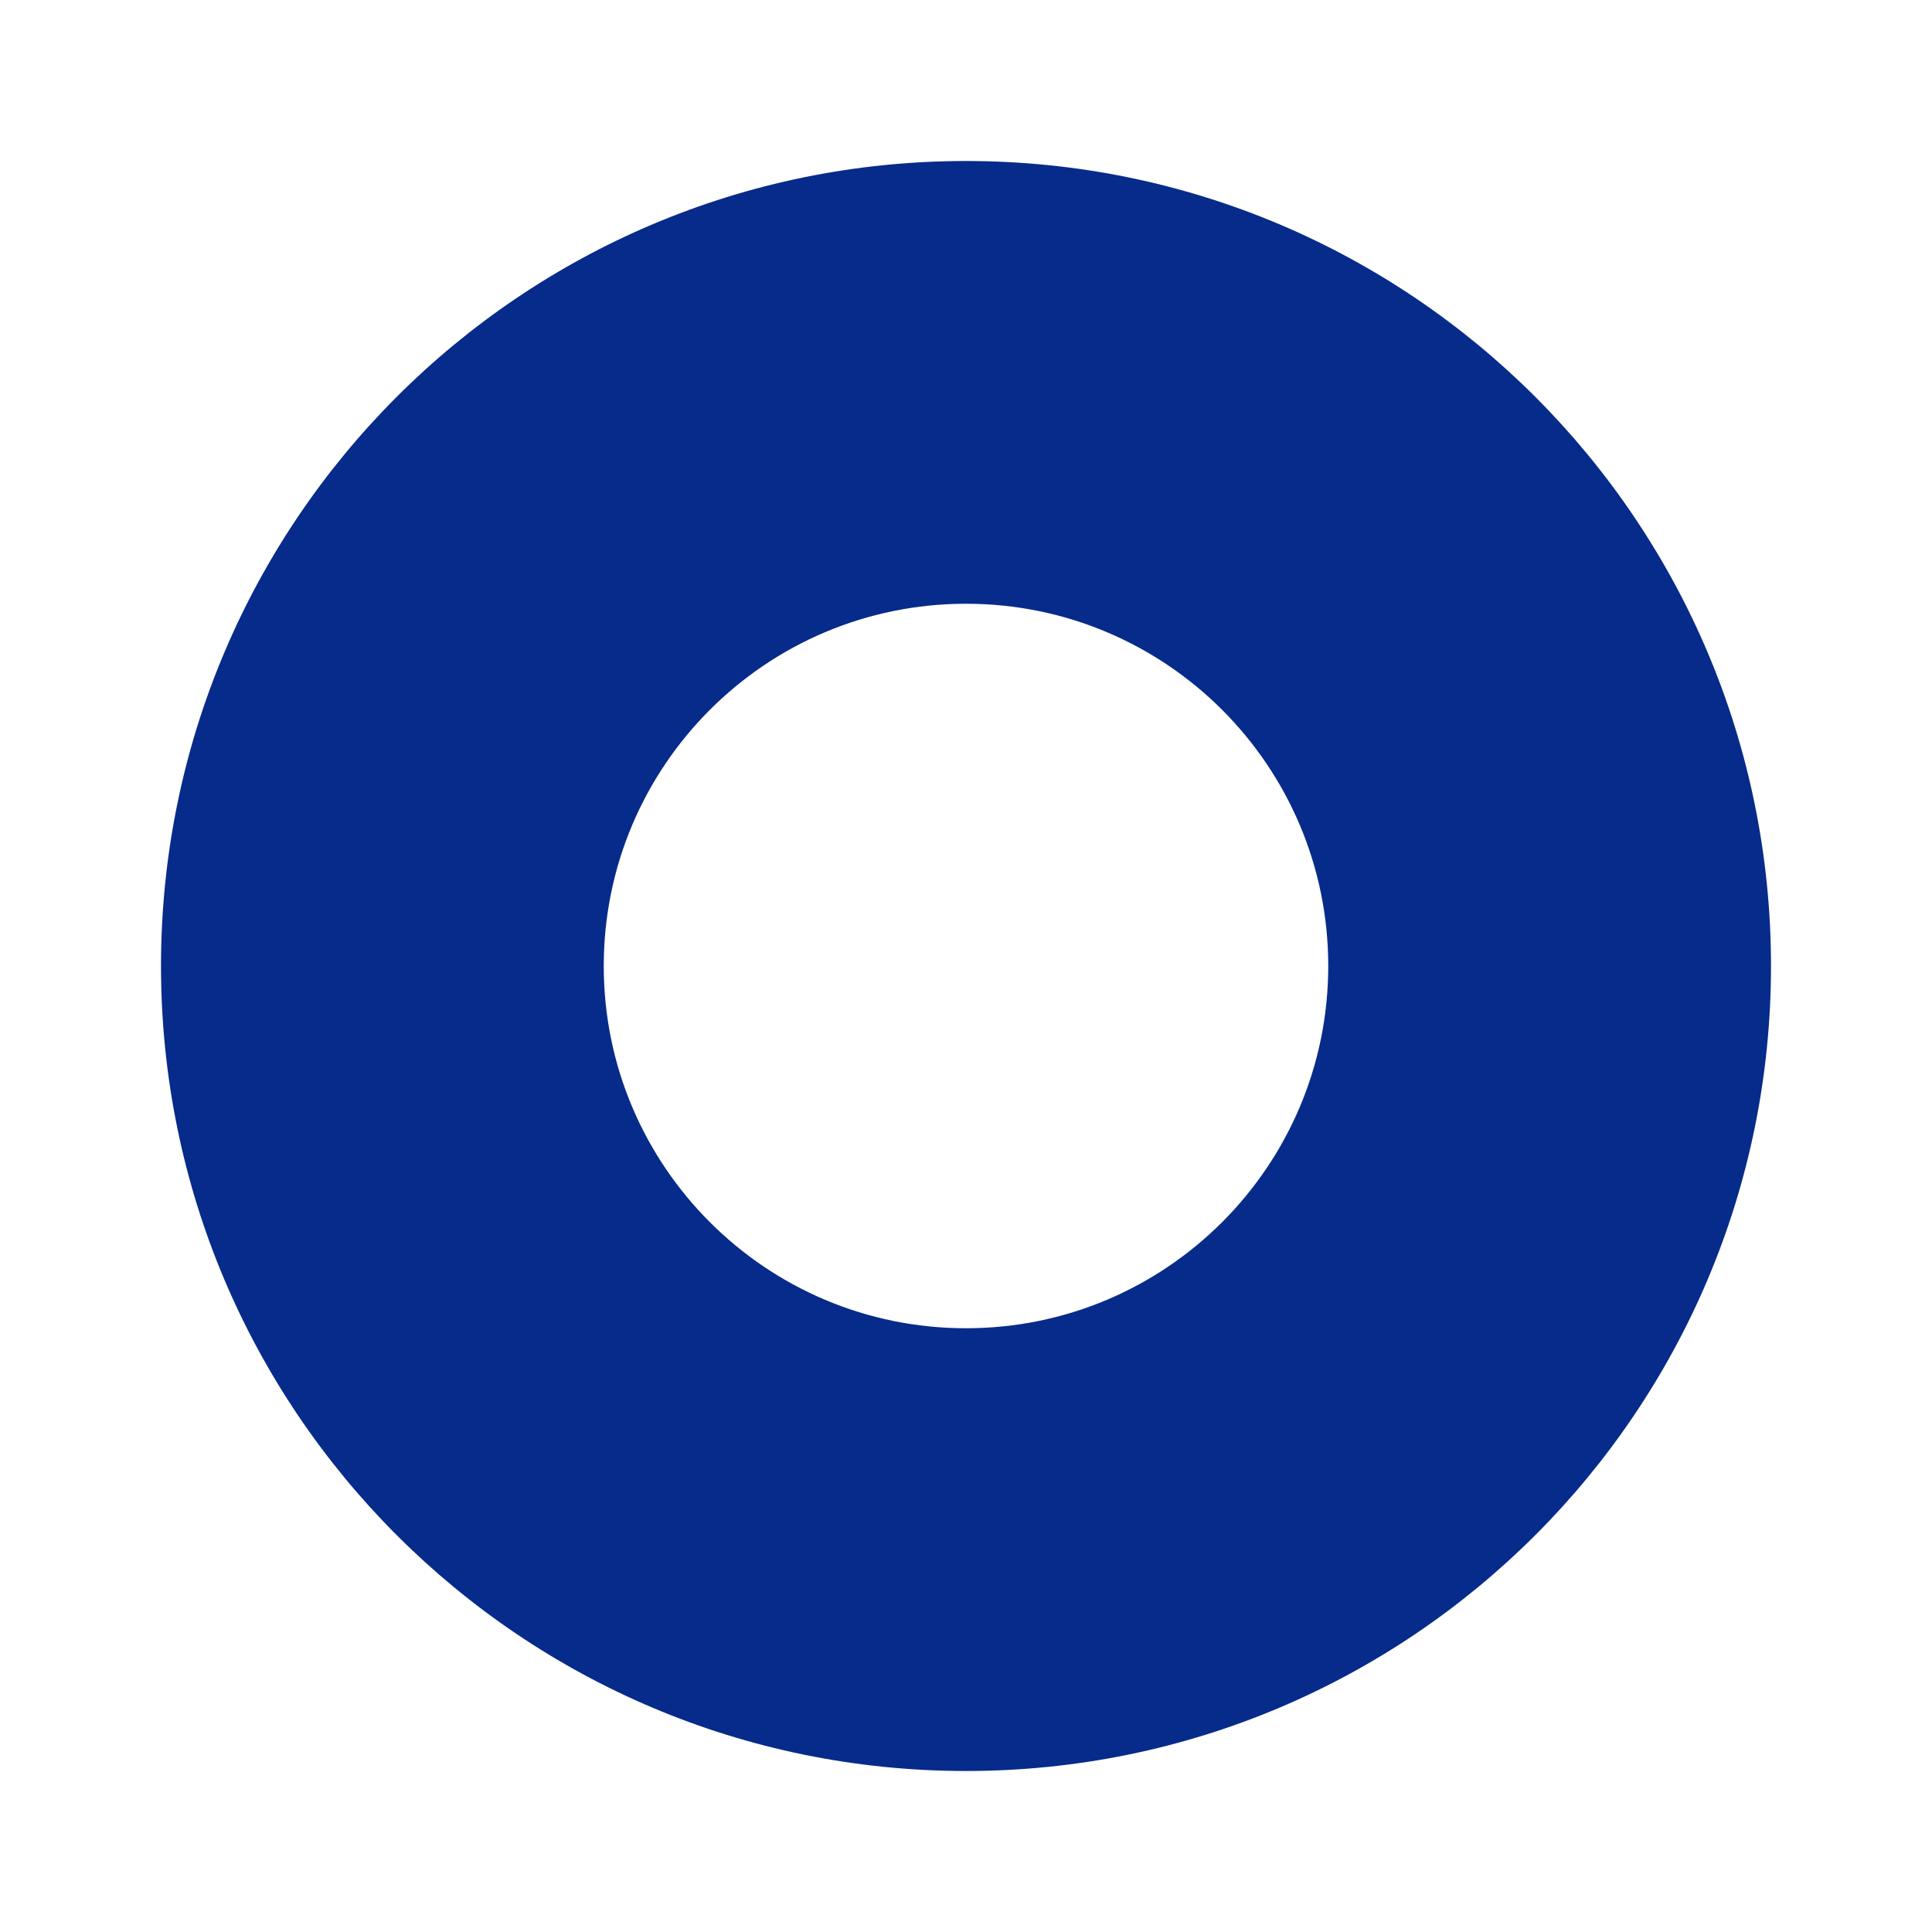
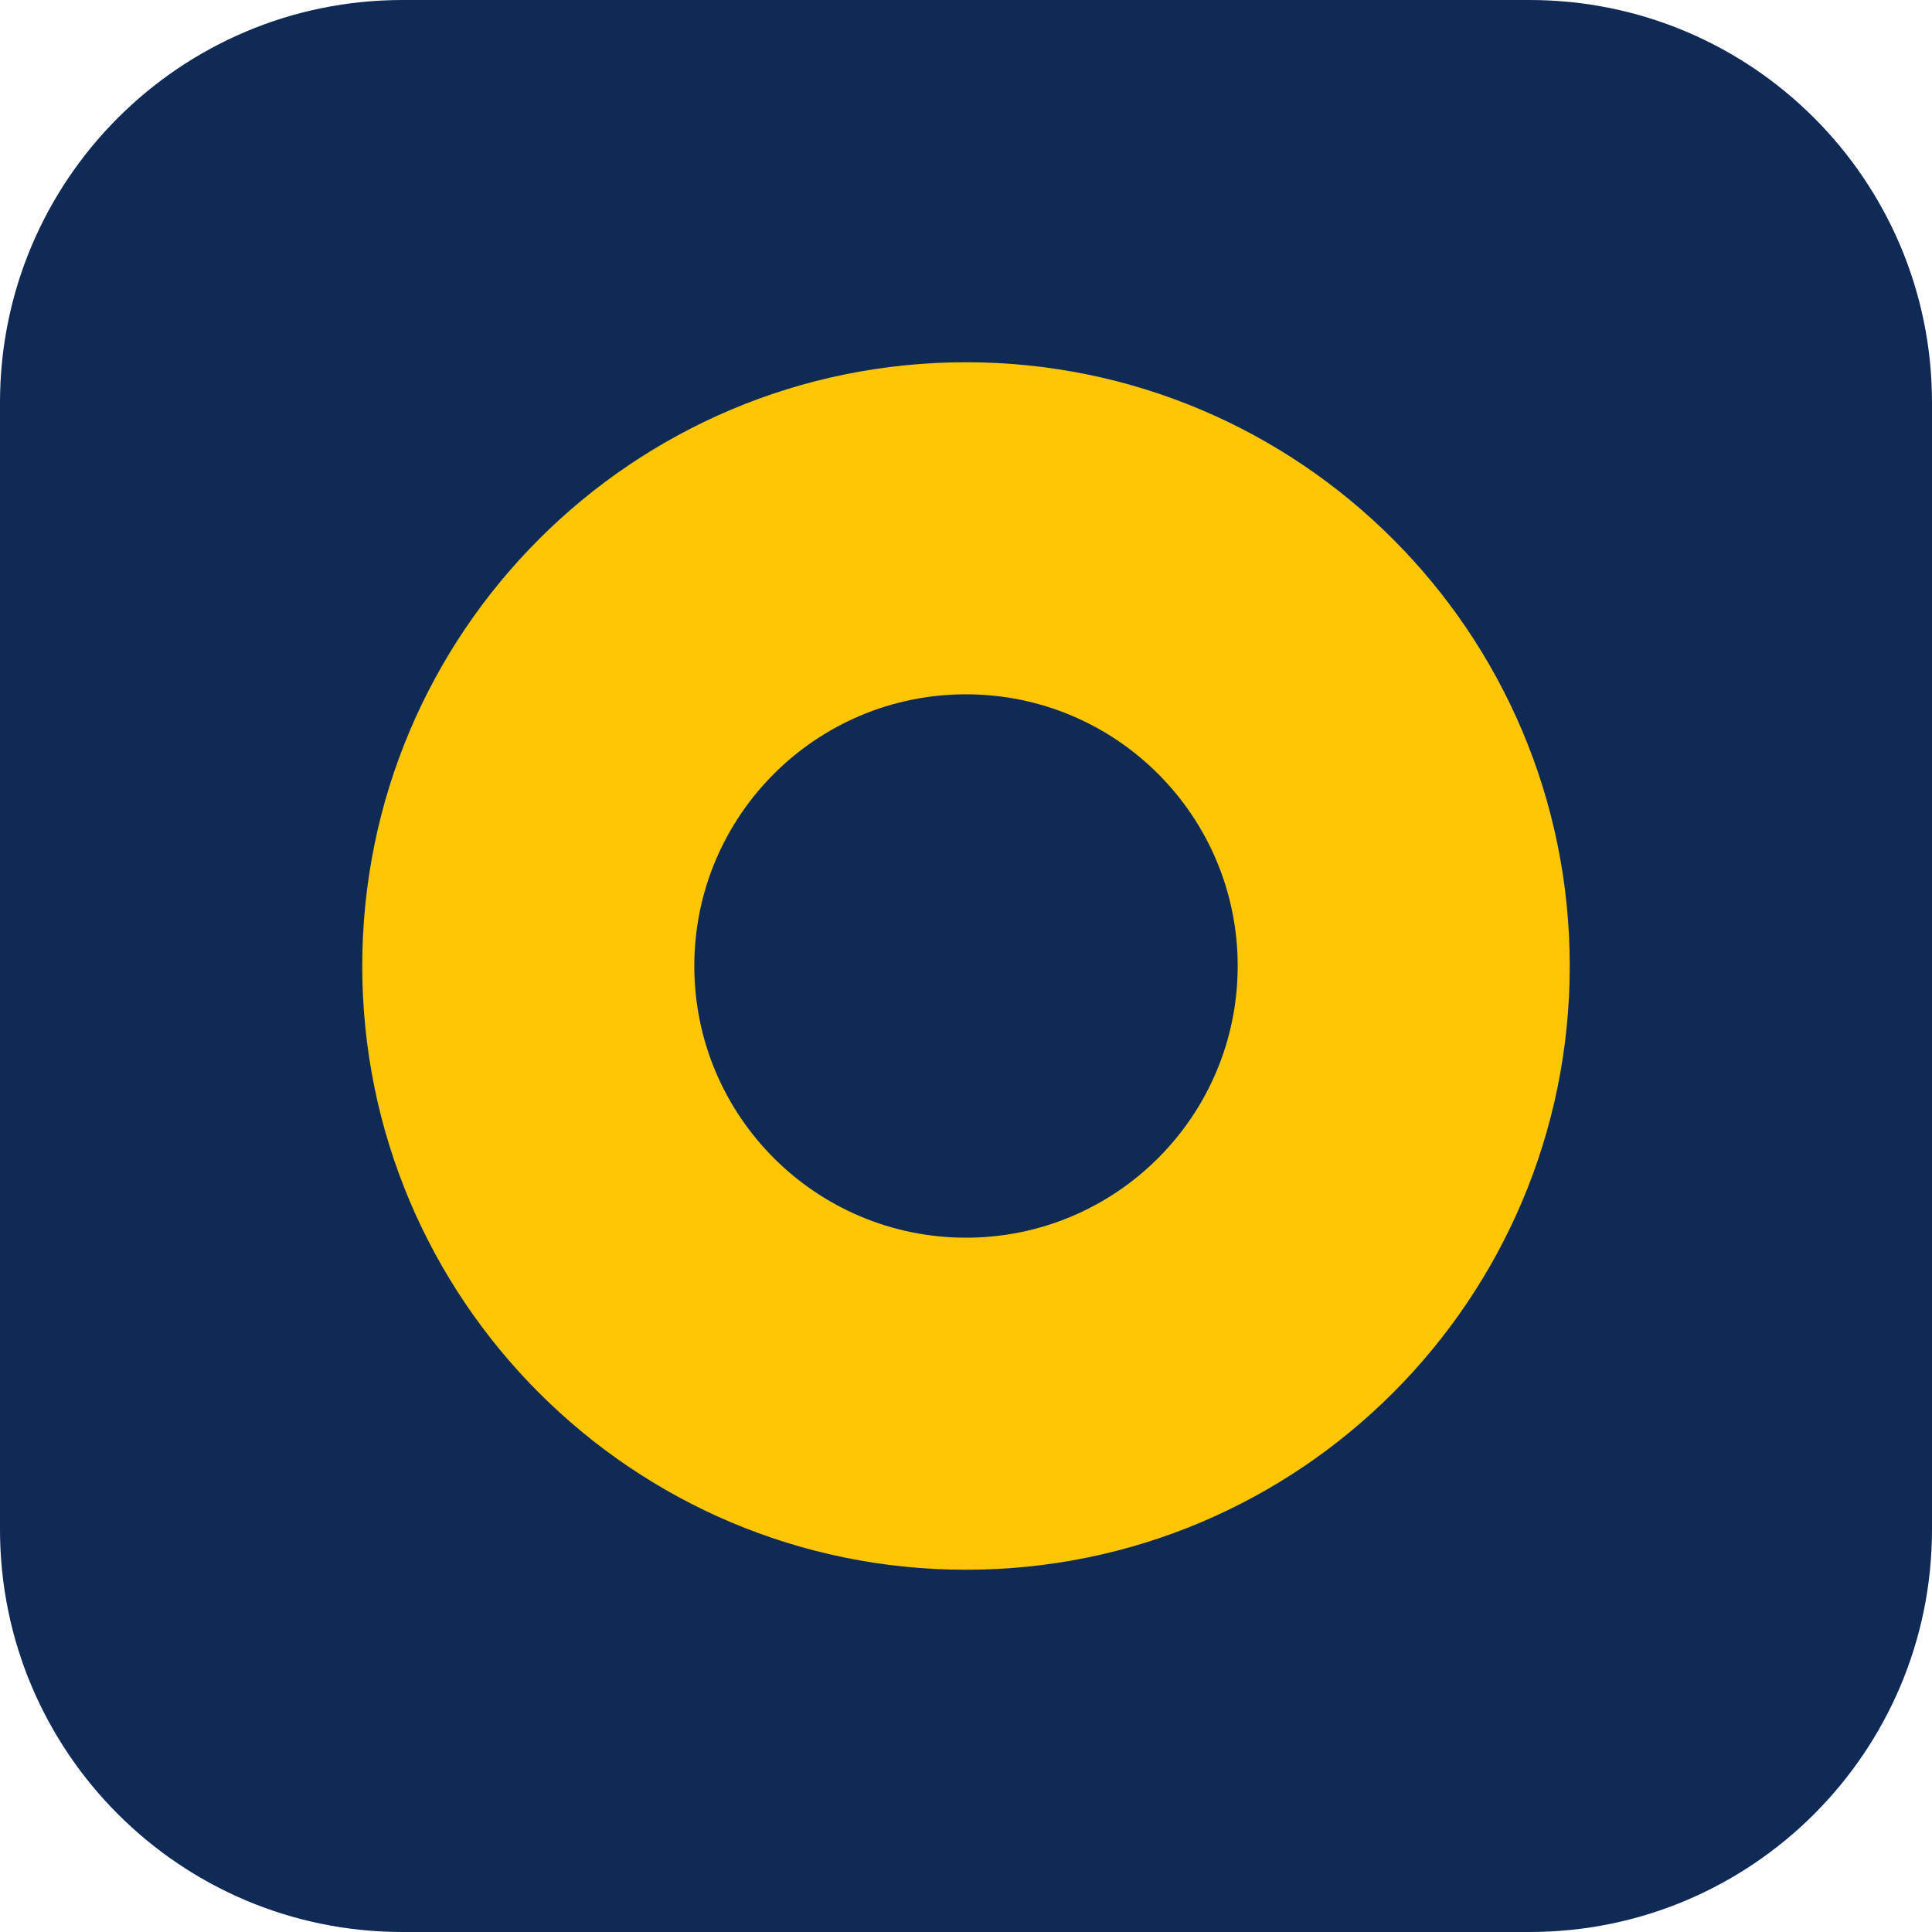
<svg xmlns="http://www.w3.org/2000/svg" viewBox="0 0 24 24">
-   <path fill="#062b8a" fill-rule="evenodd" d="M12 2a10 10 0 1 1 0 20 10 10 0 0 1 0-20zm0 5.5a4.5 4.5 0 1 0 0 9 4.5 4.5 0 0 0 0-9z" />
+   <rect width="24" height="24" rx="5" fill="#0f2a54" />
+   <path transform="translate(3 3) scale(.75)" fill="#fcc605" fill-rule="evenodd" d="M12 2a10 10 0 1 1 0 20 10 10 0 0 1 0-20zm0 5.5a4.5 4.5 0 1 0 0 9 4.5 4.5 0 0 0 0-9z" />
</svg>
